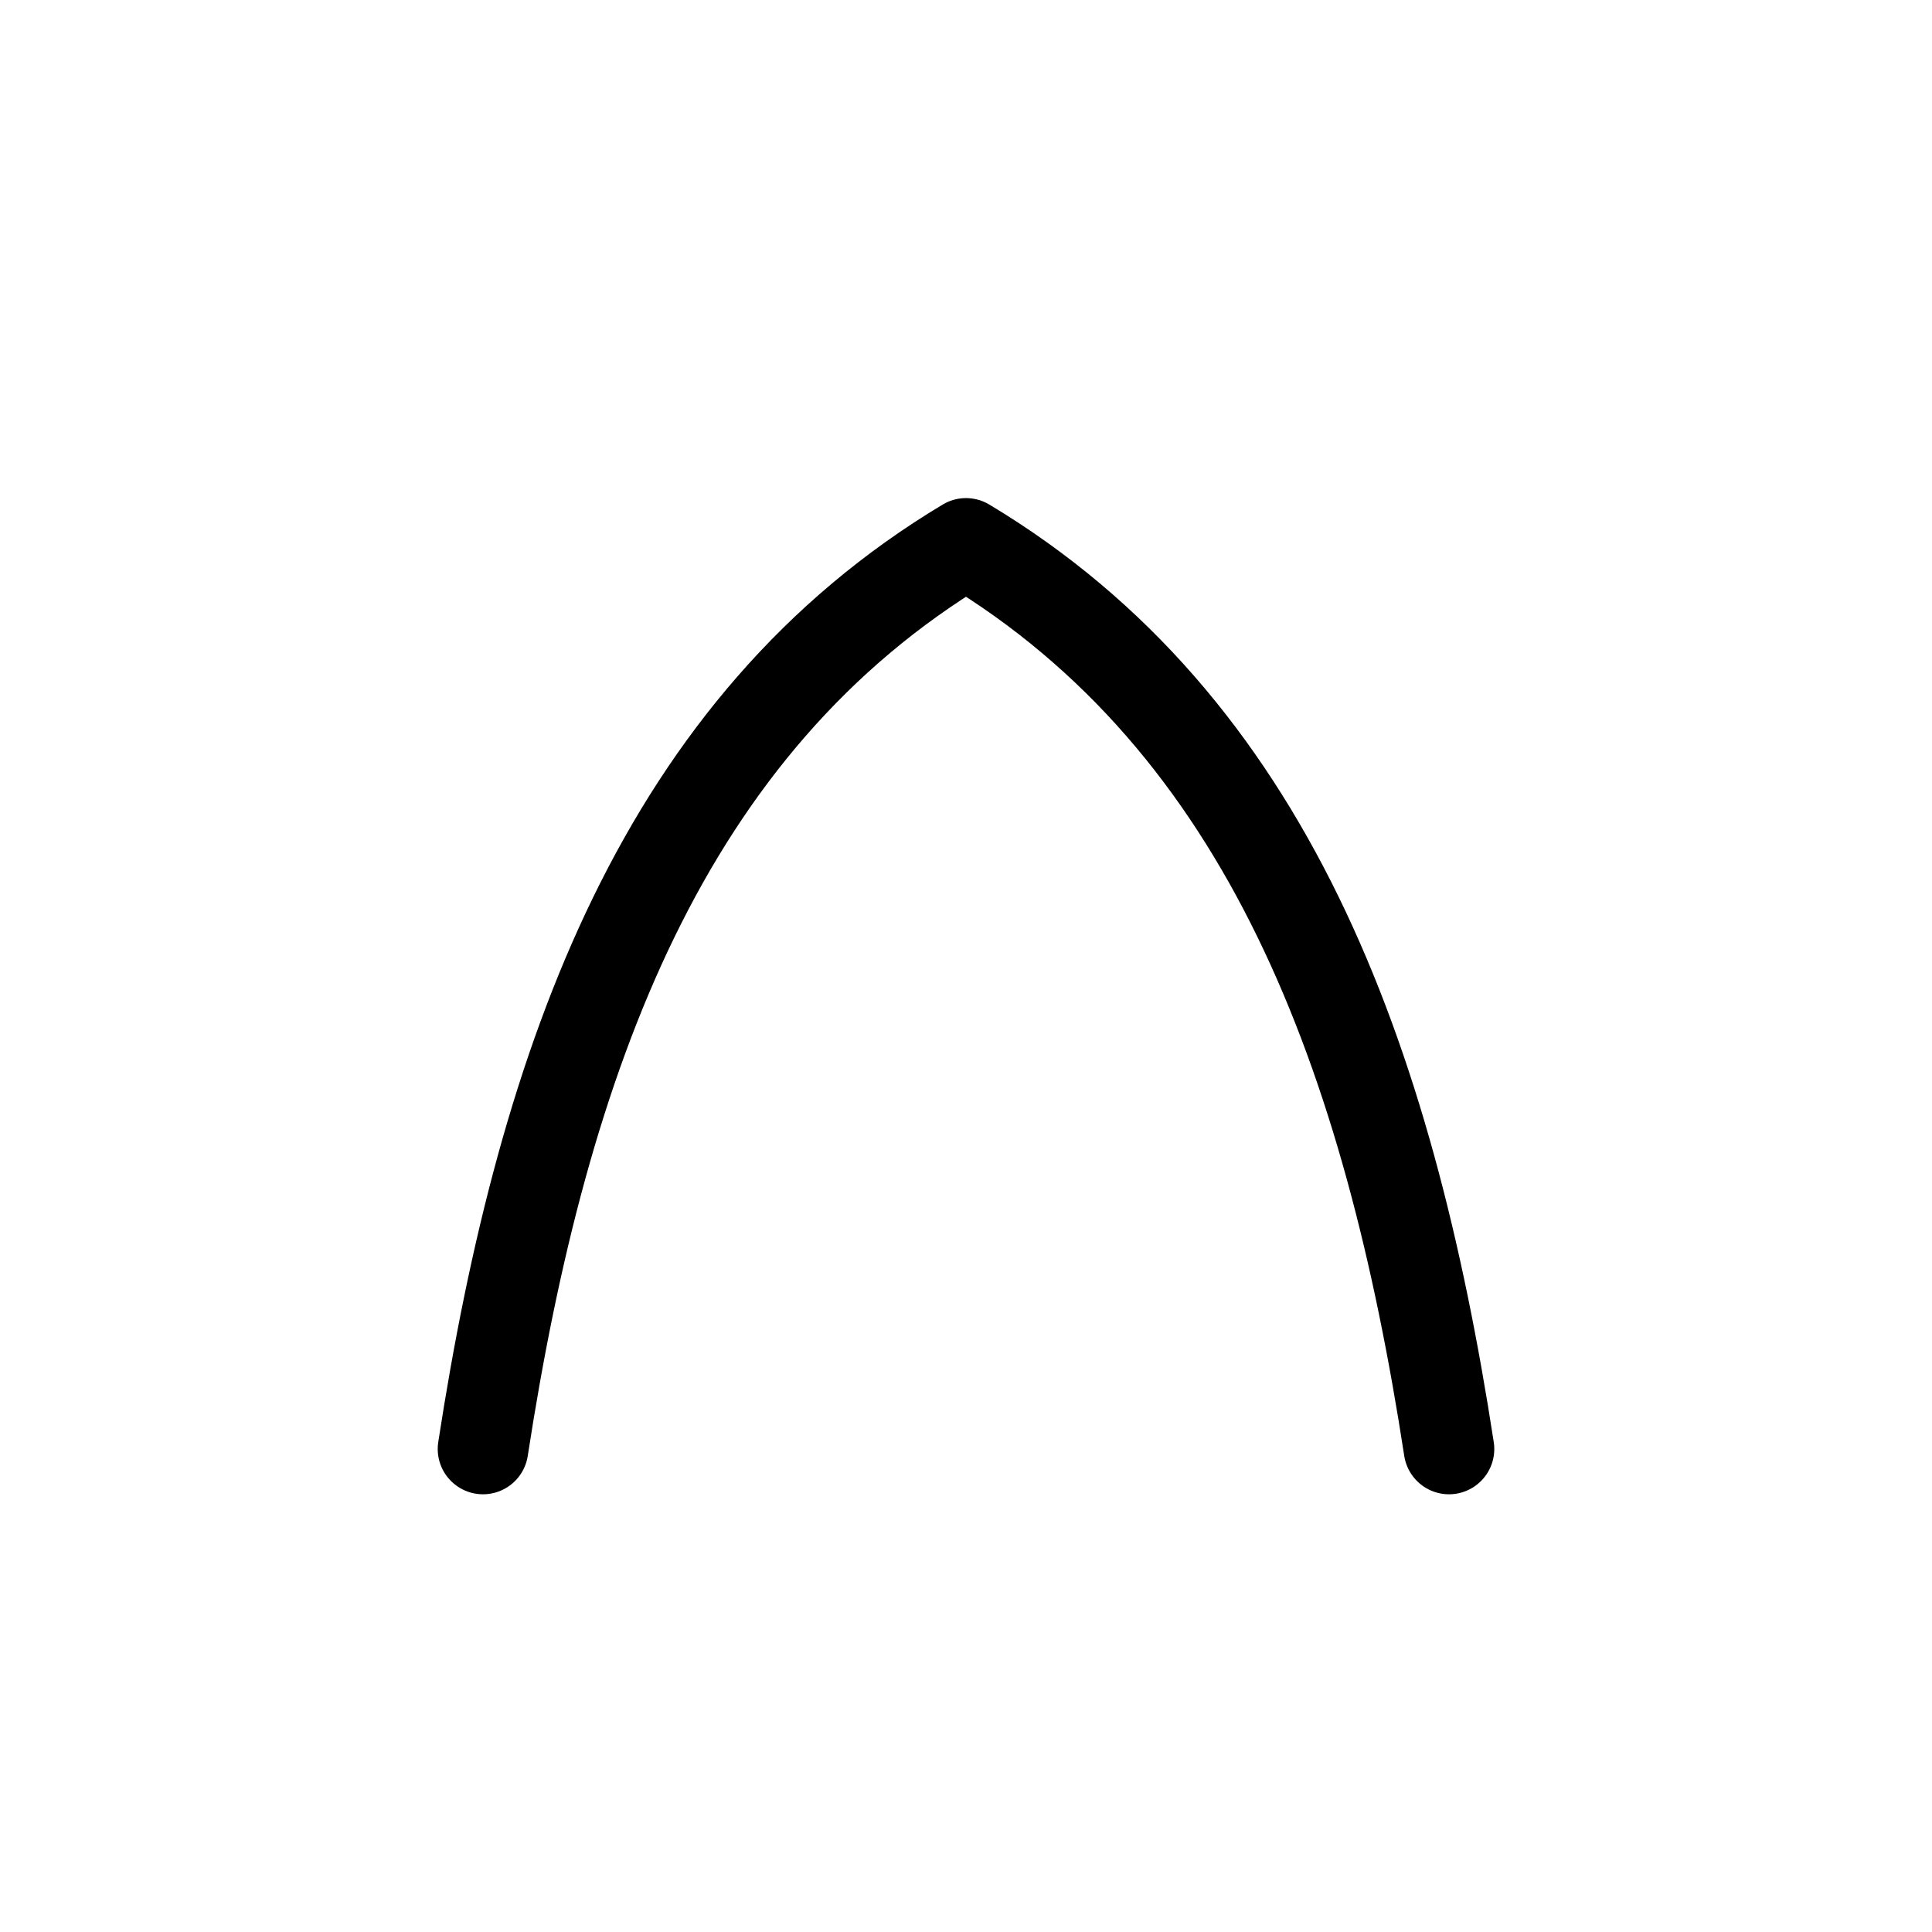
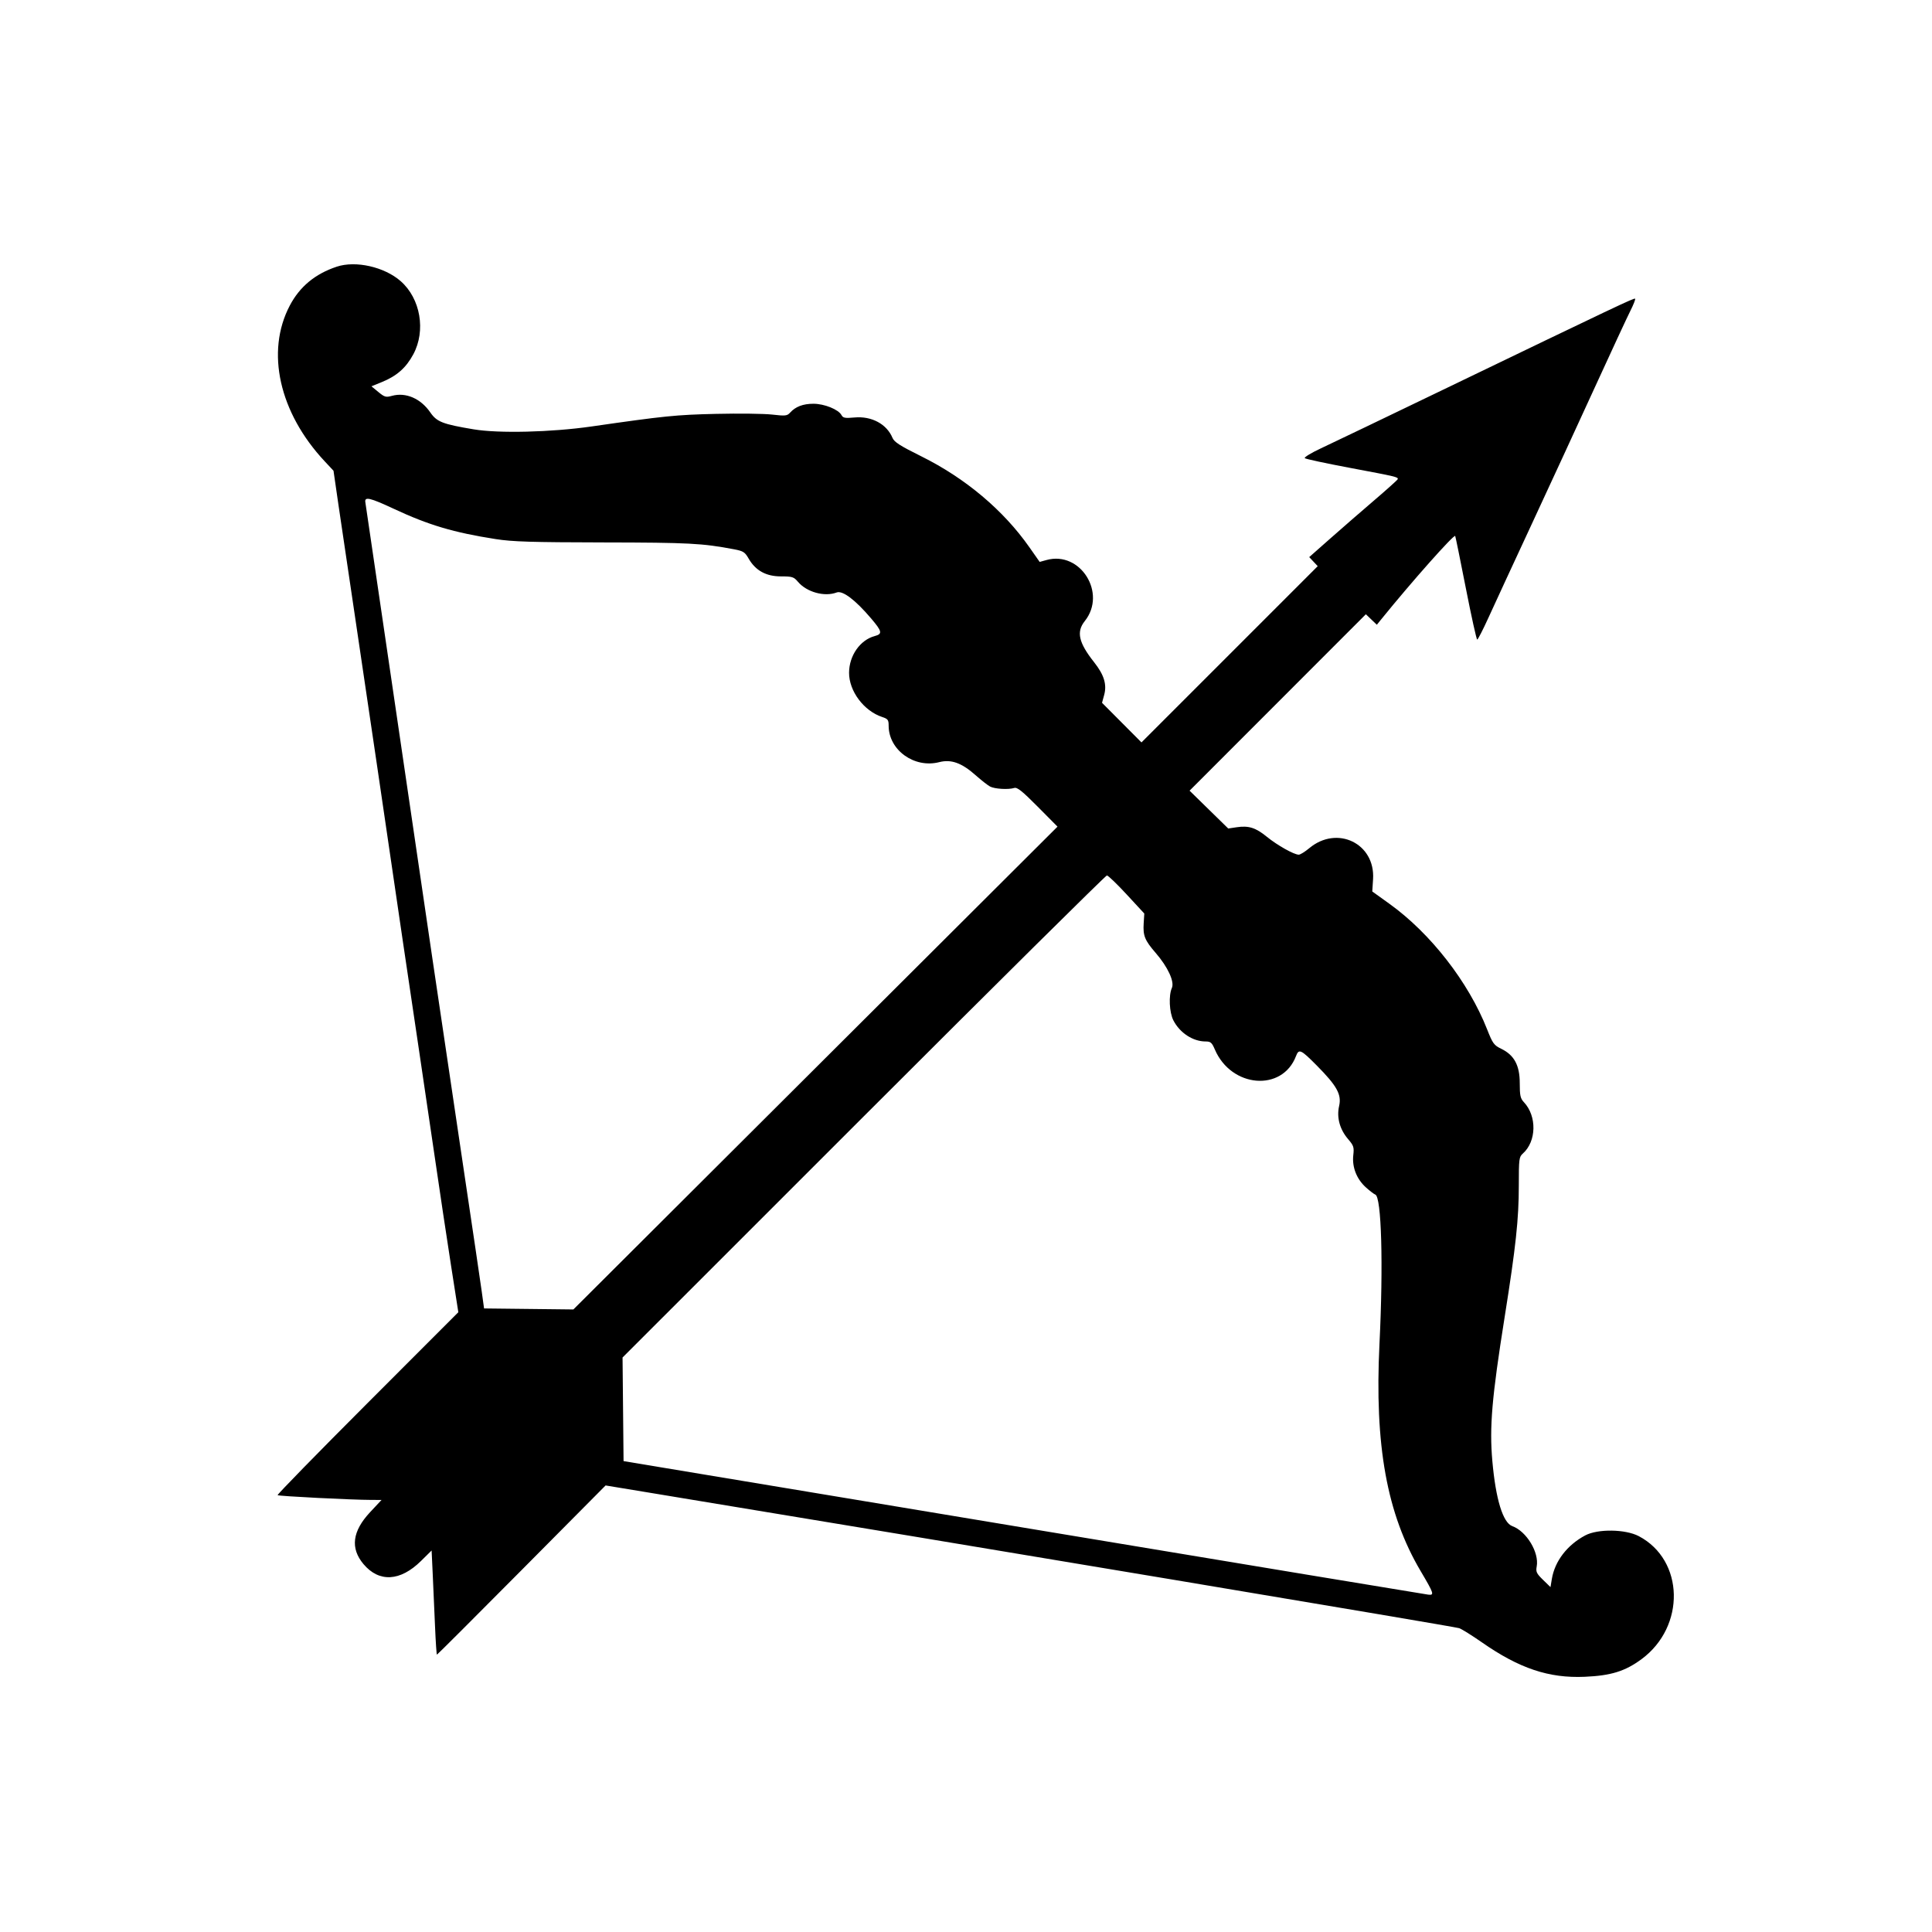
- <svg xmlns="http://www.w3.org/2000/svg" viewBox="0 0 64 64" fill="none">
-   <path d="M16 48C18 35 22 24 32 18C42 24 46 35 48 48" stroke="currentColor" stroke-width="3" stroke-linecap="round" stroke-linejoin="round" />
+ <svg xmlns="http://www.w3.org/2000/svg" viewBox="0 0 1024 1024" fill="currentColor">
+   <path d="M 178.500 141.343 C 167.048 145.144, 158.871 151.911, 153.592 161.957 C 140.736 186.423, 147.970 218.706, 172.090 244.500 L 176.765 249.500 179.448 268 C 180.924 278.175, 184.791 304.275, 188.042 326 C 191.293 347.725, 196.652 383.950, 199.951 406.500 C 209.695 473.104, 218.681 534.065, 221.989 556 C 223.689 567.275, 227.338 592.025, 230.098 611 C 232.858 629.975, 236.873 656.750, 239.019 670.500 L 242.921 695.500 194.754 743.710 C 168.262 770.226, 146.834 792.167, 147.135 792.468 C 147.671 793.004, 186.296 794.961, 196.865 794.987 L 202.229 795 196.167 801.481 C 186.723 811.576, 185.576 820.589, 192.664 829.013 C 200.912 838.815, 212.137 838.204, 223.133 827.353 L 228.766 821.795 229.365 834.647 C 229.694 841.716, 230.244 854.138, 230.586 862.250 C 230.928 870.363, 231.379 877, 231.588 877 C 231.797 877, 251.996 856.822, 276.474 832.160 L 320.979 787.321 341.240 790.661 C 521.052 820.302, 771.345 862.181, 773.434 862.975 C 774.929 863.543, 780.334 866.924, 785.445 870.487 C 805.273 884.312, 820.930 889.555, 839.930 888.733 C 853.846 888.132, 861.307 885.821, 870.003 879.419 C 893.486 862.132, 892.732 826.904, 868.608 814.199 C 861.509 810.461, 846.849 810.253, 840.205 813.796 C 830.633 818.901, 824.088 827.432, 822.516 836.851 L 821.790 841.201 817.836 837.351 C 814.385 833.990, 813.959 833.088, 814.484 830.265 C 815.868 822.821, 809.080 811.605, 801.542 808.879 C 796.583 807.086, 792.780 794.684, 790.979 774.433 C 789.372 756.356, 790.699 740.818, 797.504 698 C 803.436 660.676, 804.997 646.178, 804.999 628.405 C 805 614.239, 805.132 613.193, 807.141 611.405 C 814.386 604.960, 814.662 591.592, 807.704 584.185 C 805.829 582.189, 805.504 580.700, 805.502 574.103 C 805.500 564.660, 802.573 559.224, 795.693 555.882 C 791.821 554, 791.173 553.109, 788.208 545.587 C 778.324 520.505, 758.222 494.676, 736.386 479 L 727.331 472.500 727.752 466 C 728.980 447.055, 708.704 437.215, 693.908 449.577 C 691.655 451.459, 689.163 453, 688.372 453 C 685.870 453, 677.016 448.036, 671.488 443.534 C 665.500 438.656, 661.829 437.499, 655.401 438.463 L 650.987 439.124 640.744 429.100 L 630.500 419.075 677.219 372.320 L 723.937 325.566 726.843 328.350 L 729.750 331.134 732.125 328.200 C 748.144 308.412, 770.605 283.105, 771.286 284.079 C 771.447 284.311, 773.985 296.762, 776.924 311.750 C 779.864 326.738, 782.575 339, 782.949 339 C 783.323 339, 786.034 333.713, 788.973 327.250 C 791.912 320.788, 802.162 298.625, 811.752 278 C 821.341 257.375, 836.377 224.785, 845.166 205.578 C 853.954 186.371, 862.492 167.988, 864.138 164.727 C 865.784 161.466, 866.914 158.580, 866.648 158.315 C 866.147 157.814, 857.475 161.925, 765 206.503 C 734.475 221.218, 705.258 235.235, 700.074 237.652 C 694.889 240.070, 691.064 242.409, 691.574 242.851 C 692.083 243.292, 702.850 245.599, 715.500 247.977 C 740.338 252.646, 741.231 252.859, 740.792 254.021 C 740.632 254.446, 735.100 259.414, 728.500 265.060 C 721.900 270.707, 711.418 279.816, 705.207 285.303 L 693.914 295.280 696.167 297.678 L 698.421 300.077 651.713 346.785 L 605.004 393.493 594.551 382.996 L 584.098 372.500 585.233 368.335 C 586.749 362.773, 585.179 357.671, 579.896 350.988 C 571.695 340.613, 570.396 334.889, 574.950 329.191 C 586.769 314.403, 572.652 291.861, 554.679 296.823 L 551.045 297.826 545.615 290.078 C 531.844 270.425, 511.682 253.459, 488.342 241.881 C 477.004 236.257, 473.953 234.301, 473.025 232.060 C 470.004 224.767, 461.976 220.452, 452.950 221.271 C 447.864 221.732, 446.826 221.543, 446.002 220.004 C 444.407 217.024, 436.920 214, 431.135 214 C 425.634 214, 421.654 215.515, 418.763 218.709 C 417.195 220.442, 416.298 220.539, 409.266 219.735 C 404.995 219.246, 391.600 219.078, 379.500 219.361 C 358.179 219.859, 352.382 220.446, 313.500 226.041 C 292.203 229.105, 264.352 229.781, 251.048 227.557 C 234.556 224.799, 231.516 223.610, 228.041 218.559 C 222.977 211.200, 215.057 207.786, 207.736 209.807 C 204.544 210.689, 203.834 210.488, 200.532 207.766 L 196.870 204.747 202.363 202.514 C 210.294 199.291, 215.204 194.963, 219.060 187.796 C 225.810 175.251, 222.873 158.242, 212.364 149.014 C 203.756 141.456, 188.543 138.010, 178.500 141.343 M 193.642 266.199 C 193.854 267.464, 199.859 308.325, 206.988 357 C 223.924 472.646, 236.062 554.906, 246.016 621.500 C 250.456 651.200, 254.645 679.550, 255.327 684.500 L 256.565 693.500 280.235 693.768 L 303.905 694.036 432.203 566.086 L 560.500 438.137 550.023 427.573 C 541.826 419.309, 539.121 417.144, 537.597 417.628 C 534.504 418.610, 527.215 418.184, 524.753 416.878 C 523.514 416.221, 520.100 413.552, 517.167 410.946 C 509.720 404.330, 504.160 402.324, 497.791 403.957 C 484.574 407.344, 471 397.541, 471 384.610 C 471 381.563, 470.596 381.022, 467.574 380.025 C 457.853 376.816, 449.980 366.288, 450.022 356.554 C 450.061 347.504, 455.875 339.198, 463.620 337.126 C 467.826 336.002, 467.560 334.681, 461.753 327.844 C 453.307 317.900, 446.581 312.828, 443.430 314.027 C 437.035 316.458, 427.610 313.864, 422.959 308.392 C 420.709 305.745, 419.943 305.500, 413.927 305.500 C 406.058 305.500, 400.452 302.419, 396.812 296.095 C 394.796 292.591, 393.965 292.061, 389.027 291.127 C 372.187 287.942, 365.255 287.577, 320 287.497 C 281.566 287.429, 271.626 287.121, 262.695 285.724 C 240.406 282.237, 227.180 278.305, 208.723 269.680 C 196.079 263.771, 193.123 263.089, 193.642 266.199 M 457.733 591.766 L 329.967 719.508 330.233 746.963 L 330.500 774.417 542.500 809.667 C 659.100 829.054, 755.625 845.043, 757 845.197 C 760.346 845.573, 760.066 844.706, 752.960 832.688 C 735.053 802.400, 728.489 766.142, 731.152 712.220 C 733.231 670.120, 732.220 634.240, 728.923 633.141 C 728.260 632.920, 726.007 631.194, 723.917 629.306 C 719.039 624.899, 716.563 618.568, 717.269 612.304 C 717.750 608.041, 717.484 607.215, 714.519 603.751 C 710.083 598.569, 708.374 592.264, 709.761 586.202 C 711.150 580.131, 708.612 575.531, 697.925 564.750 C 689.447 556.198, 688.431 555.736, 686.907 559.746 C 679.661 578.802, 652.620 576.609, 643.896 556.258 C 642.315 552.569, 641.661 552, 639.003 552 C 632.266 552, 625.315 547.443, 621.903 540.790 C 619.755 536.602, 619.340 527.543, 621.117 523.643 C 622.613 520.359, 618.984 512.511, 612.520 505.050 C 606.740 498.379, 605.760 495.953, 606.176 489.346 L 606.500 484.191 597.174 474.096 C 592.045 468.543, 587.320 464.005, 586.674 464.012 C 586.028 464.019, 528.005 521.508, 457.733 591.766" fill="currentColor" fill-rule="evenodd" />
</svg>
